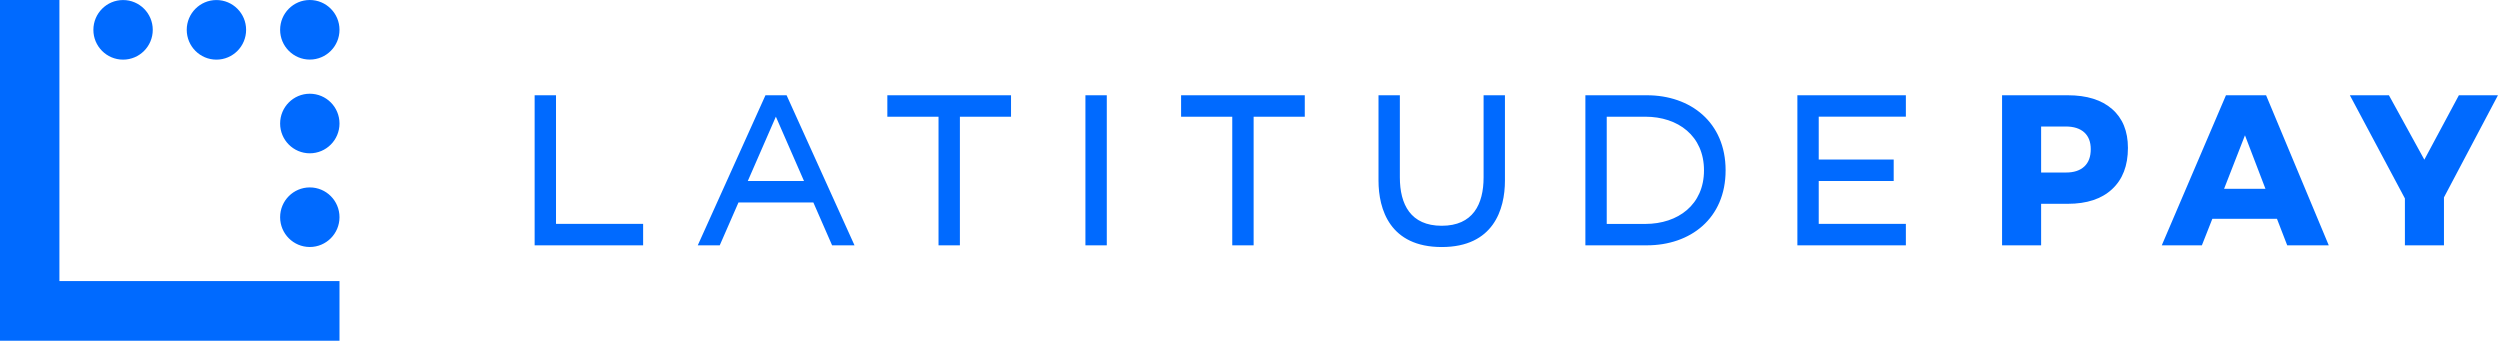
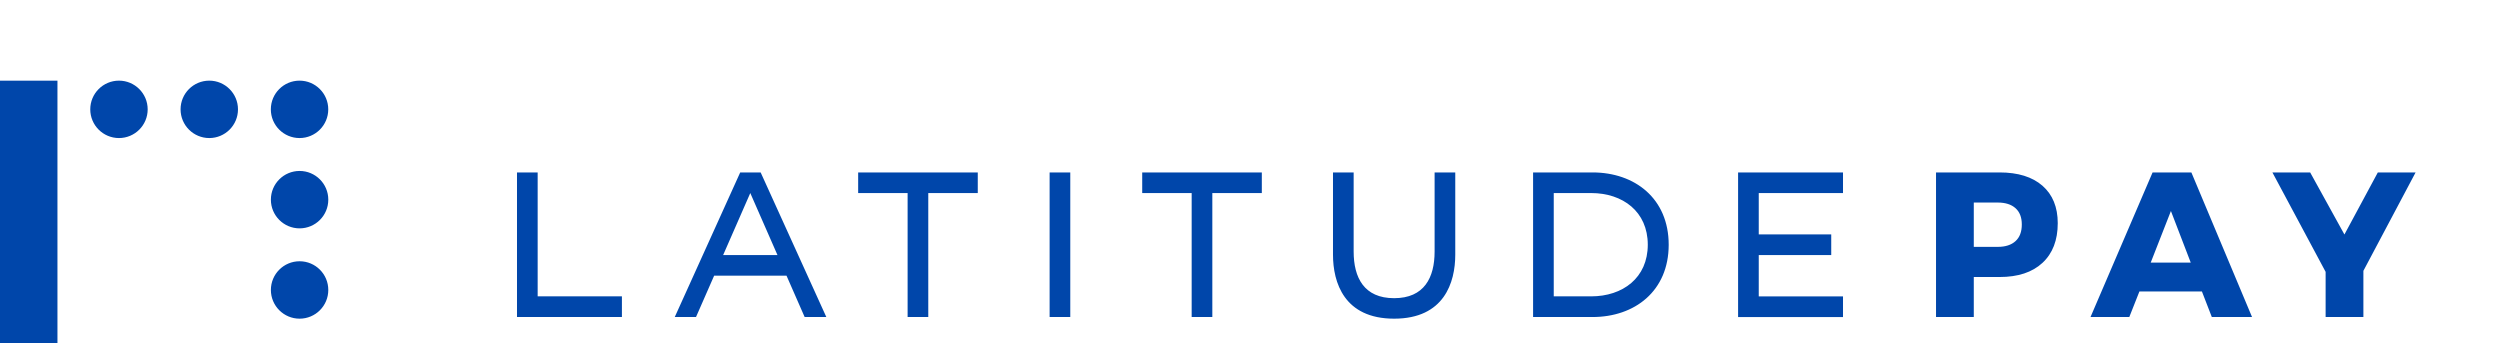
<svg xmlns="http://www.w3.org/2000/svg" width="124px" height="17px" viewBox="0 0 124 17" version="1.1">
-   <g id="🖥-LatitudePay_D" stroke="none" stroke-width="1" fill="none" fill-rule="evenodd">
-     <g id="ProductPage1_LatitudePay_HNAU_D" transform="translate(-953, -530)" fill="#006AFF" fill-rule="nonzero">
-       <g id="Module/Price/Product-Page/1440px" transform="translate(937, 272)">
-         <g id="Amount" transform="translate(0, 10)">
-           <g id="Interest-Free" transform="translate(16, 232)">
-             <g id="Group-2" transform="translate(0, 16)">
-               <g id="Installments">
-                 <g id="LatitudePay_Logo_Horiz_Blue_RGB">
-                   <path d="M16.839,1.478 C16.839,2.295 16.179,2.955 15.366,2.955 C14.554,2.955 13.894,2.293 13.894,1.478 C13.894,0.66 14.554,0 15.366,0 C16.179,0 16.839,0.663 16.839,1.478 Z M15.366,4.649 C14.552,4.649 13.894,5.311 13.894,6.127 C13.894,6.944 14.554,7.604 15.366,7.604 C16.179,7.604 16.839,6.942 16.839,6.127 C16.839,5.309 16.181,4.649 15.366,4.649 Z M6.104,2.958 C6.919,2.958 7.577,2.295 7.577,1.48 C7.577,0.663 6.917,0.002 6.104,0.002 C5.292,0.002 4.632,0.665 4.632,1.48 C4.63,2.295 5.29,2.958 6.104,2.958 Z M15.366,9.296 C14.552,9.296 13.894,9.958 13.894,10.773 C13.894,11.591 14.554,12.251 15.366,12.251 C16.179,12.251 16.839,11.588 16.839,10.773 C16.839,9.958 16.181,9.296 15.366,9.296 Z M10.734,2.958 C11.549,2.958 12.207,2.295 12.207,1.48 C12.207,0.663 11.547,0.002 10.734,0.002 C9.922,0.002 9.262,0.665 9.262,1.48 C9.262,2.295 9.922,2.958 10.734,2.958 Z M2.947,0 L0,0 L0,16.9 L16.839,16.9 L16.839,13.942 L2.947,13.942 L2.947,0 Z M27.578,4.725 L26.518,4.725 L26.518,12.168 L31.899,12.168 L31.899,11.104 L27.578,11.104 L27.578,4.725 L27.578,4.725 Z M94.531,5.789 L94.531,4.725 L89.15,4.725 L89.15,12.168 L94.531,12.168 L94.531,11.104 L90.209,11.104 L90.209,8.977 L93.927,8.977 L93.927,7.914 L90.209,7.914 L90.209,5.787 L94.531,5.787 L94.531,5.789 Z M53.837,12.168 L54.897,12.168 L54.897,4.725 L53.837,4.725 L53.837,12.168 Z M58.584,5.789 L61.12,5.789 L61.12,12.168 L62.18,12.168 L62.18,5.789 L64.717,5.789 L64.717,4.725 L58.582,4.725 L58.582,5.789 L58.584,5.789 Z M44.015,5.789 L46.551,5.789 L46.551,12.168 L47.611,12.168 L47.611,5.789 L50.147,5.789 L50.147,4.725 L44.012,4.725 L44.012,5.789 L44.015,5.789 Z M39.015,4.725 L42.384,12.168 L41.272,12.168 L40.342,10.041 L36.629,10.041 L35.699,12.168 L34.609,12.168 L37.967,4.725 L39.015,4.725 Z M39.878,8.977 L38.483,5.787 L37.091,8.977 L39.878,8.977 Z M85.59,8.448 C85.59,10.839 83.842,12.168 81.686,12.168 L78.635,12.168 L78.635,4.725 L81.686,4.725 C83.842,4.725 85.59,6.057 85.59,8.448 Z M84.518,8.448 C84.518,6.741 83.232,5.789 81.612,5.789 L79.694,5.789 L79.694,11.107 L81.612,11.107 C83.232,11.104 84.518,10.154 84.518,8.448 Z M73.586,8.799 C73.586,10.139 73.054,11.198 71.51,11.198 C69.966,11.198 69.433,10.139 69.433,8.799 L69.433,4.725 L68.374,4.725 L68.374,8.958 C68.374,10.39 68.943,12.253 71.51,12.253 C74.076,12.253 74.645,10.387 74.645,8.958 L74.645,4.725 L73.586,4.725 L73.586,8.799 Z" id="Shape" />
-                   <g id="Group" transform="translate(99.24343, 4.576923)">
-                     <path d="M5.518,0.833 C6.039,1.288 6.302,1.931 6.302,2.759 C6.302,3.638 6.041,4.318 5.518,4.804 C4.997,5.29 4.263,5.532 3.318,5.532 L1.996,5.532 L1.996,7.591 L0.059,7.591 L0.059,0.148 L3.318,0.148 C4.263,0.148 4.997,0.377 5.518,0.833 Z M4.137,3.683 C4.352,3.485 4.458,3.199 4.458,2.822 C4.458,2.461 4.35,2.184 4.137,1.99 C3.922,1.796 3.616,1.698 3.223,1.698 L1.996,1.698 L1.996,3.98 L3.223,3.98 C3.618,3.982 3.922,3.882 4.137,3.683 Z" id="Shape" />
-                     <path d="M14.202,7.591 L13.694,6.275 L10.489,6.275 L9.97,7.591 L7.981,7.591 L11.164,0.148 L13.154,0.148 L16.263,7.591 L14.202,7.591 Z M11.071,4.788 L13.123,4.788 L12.107,2.134 L11.071,4.788 Z" id="Shape" />
-                     <polygon id="Path" points="24.655 0.148 21.977 5.213 21.977 7.591 20.04 7.591 20.04 5.266 17.31 0.148 19.247 0.148 21.004 3.343 22.717 0.148" />
-                   </g>
-                 </g>
-               </g>
-             </g>
-           </g>
-         </g>
-       </g>
-     </g>
+   <g fill="#006AFF" transform="translate(0,4)" style="width: 110px; height: 19px;">
+     <path transform="scale(0.21)" fill="#0046AA" class="st0" d="M482.41,24.82c-2.4-2.09-5.78-3.14-10.13-3.14h-15.01v34.15h8.92v-9.45h6.09c4.35,0,7.73-1.11,10.13-3.34  c2.4-2.22,3.61-5.35,3.61-9.38C486.02,29.87,484.81,26.92,482.41,24.82z M476.05,37.9c-0.99,0.91-2.4,1.36-4.21,1.36h-5.65V28.79  h5.65c1.82,0,3.22,0.45,4.21,1.34c0.99,0.89,1.48,2.17,1.48,3.82C477.54,35.68,477.04,37,476.05,37.9z M517.58,21.68h-9.16  l-14.66,34.15h9.16l2.39-6.04h14.76l2.34,6.04h9.5L517.58,21.68z M507.98,42.97l4.77-12.18l4.68,12.18H507.98z M558.21,44.92v10.91  h-8.92V45.16l-12.57-23.48h8.92l8.09,14.66l7.89-14.66h8.92L558.21,44.92z M77.54,49.44c0,3.75-3.04,6.78-6.78,6.78  s-6.78-3.04-6.78-6.78c0-3.75,3.04-6.78,6.78-6.78S77.54,45.69,77.54,49.44z M13.57,63.97h63.97v13.57H0V0h13.57V63.97z   M77.54,28.11c0,3.75-3.04,6.78-6.78,6.78s-6.78-3.04-6.78-6.78c0-3.75,3.04-6.78,6.78-6.78S77.54,24.36,77.54,28.11z M63.97,6.78  c0-3.75,3.04-6.78,6.78-6.78s6.78,3.04,6.78,6.78c0,3.75-3.04,6.78-6.78,6.78S63.97,10.53,63.97,6.78z M126.99,50.95h19.9v4.88  h-24.78V21.68h4.88V50.95z M21.32,6.78c0-3.75,3.04-6.78,6.78-6.78s6.78,3.04,6.78,6.78c0,3.75-3.04,6.78-6.78,6.78  S21.32,10.53,21.32,6.78z M42.65,6.78c0-3.75,3.04-6.78,6.78-6.78s6.78,3.04,6.78,6.78c0,3.75-3.04,6.78-6.78,6.78  S42.65,10.53,42.65,6.78z M376.15,21.68l-14.05,0v34.15l14.05,0c9.93,0,17.98-6.11,17.98-17.07  C394.13,27.79,386.08,21.68,376.15,21.68z M375.81,50.95l-8.83,0v-24.4l8.83,0c7.46,0,13.38,4.36,13.38,12.2  C389.19,46.59,383.27,50.95,375.81,50.95z M343.72,41.1c0,6.57-2.62,15.12-14.44,15.12s-14.44-8.56-14.44-15.12V21.68h4.88v18.69  c0,6.15,2.45,11.01,9.56,11.01s9.56-4.86,9.56-11.01V21.68h4.88V41.1z M179.66,21.68h-4.83l-15.46,34.15h5.02l4.28-9.76h17.1  l4.28,9.76h5.12L179.66,21.68z M170.8,41.19l6.41-14.64l6.42,14.64H170.8z M298.02,26.56h-11.68v29.27h-4.88V26.56h-11.68v-4.88  h28.25V26.56z M415.4,26.56v9.76h17.12v4.88H415.4v9.76h19.9v4.88h-24.78V21.68h24.78v4.88H415.4z M252.79,55.83h-4.88V21.68h4.88  V55.83z M230.93,26.56h-11.68v29.27h-4.88V26.56h-11.68v-4.88h28.25V26.56z" />
  </g>
</svg>
